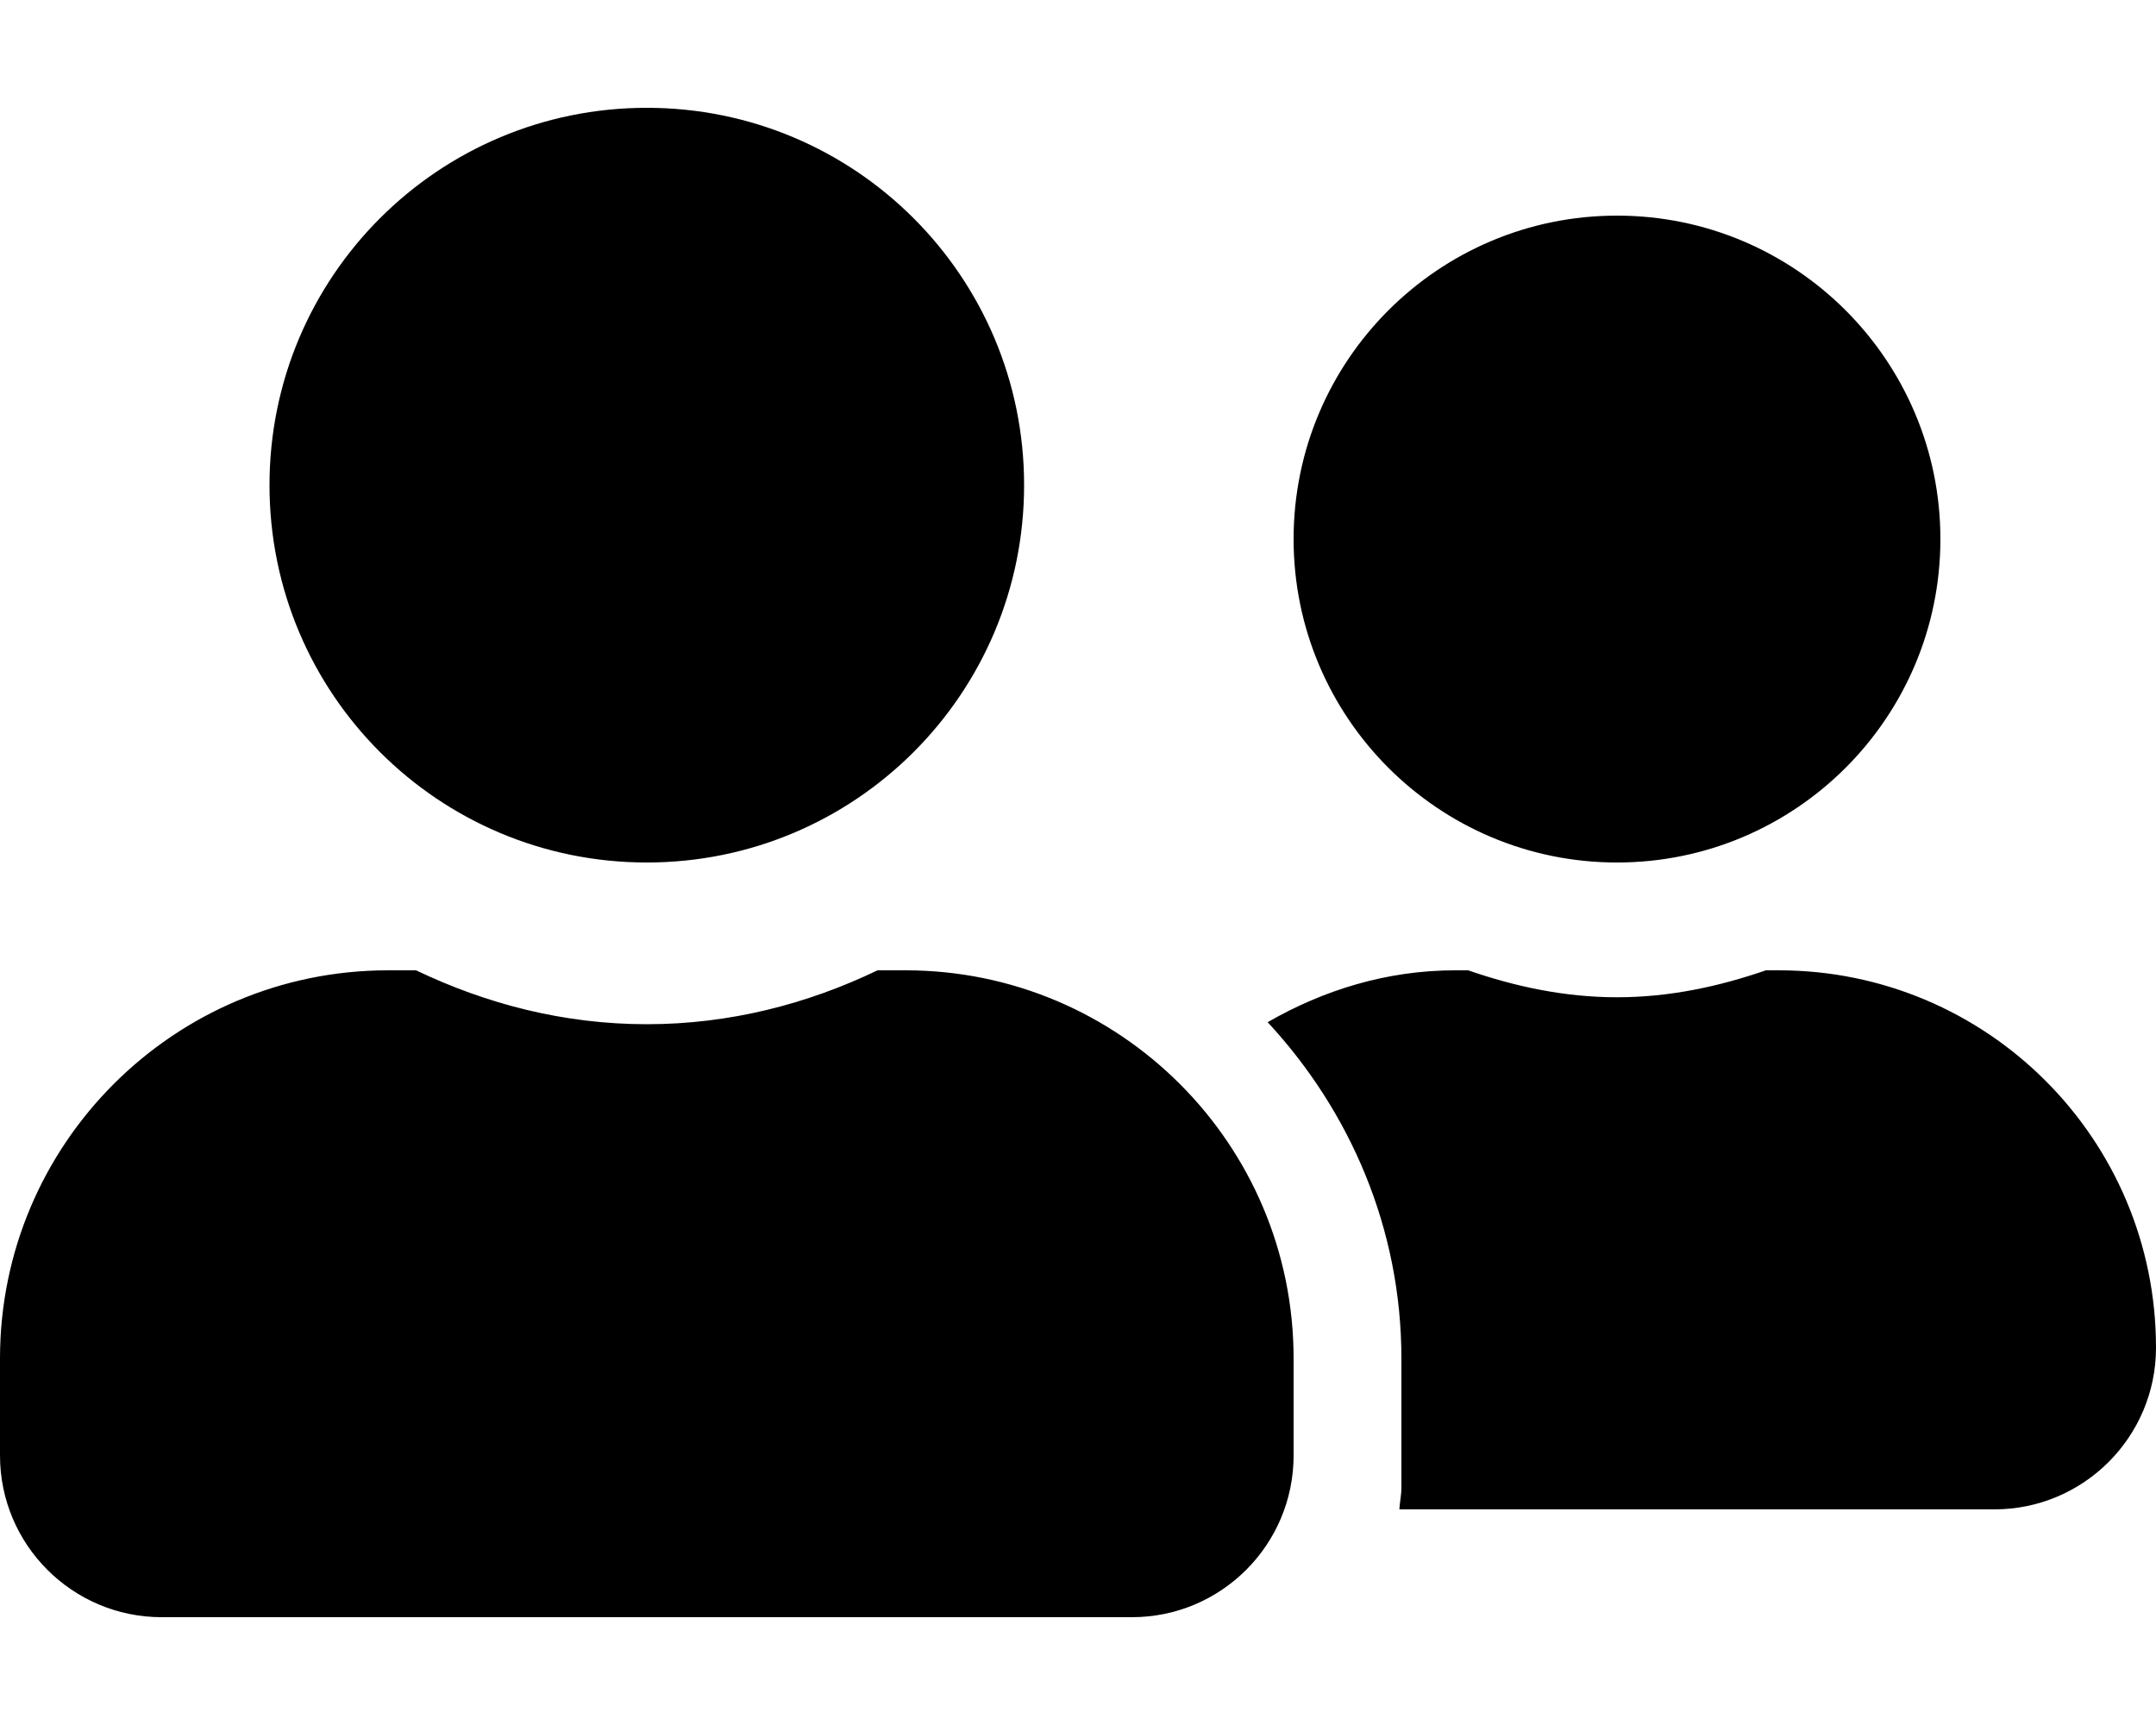
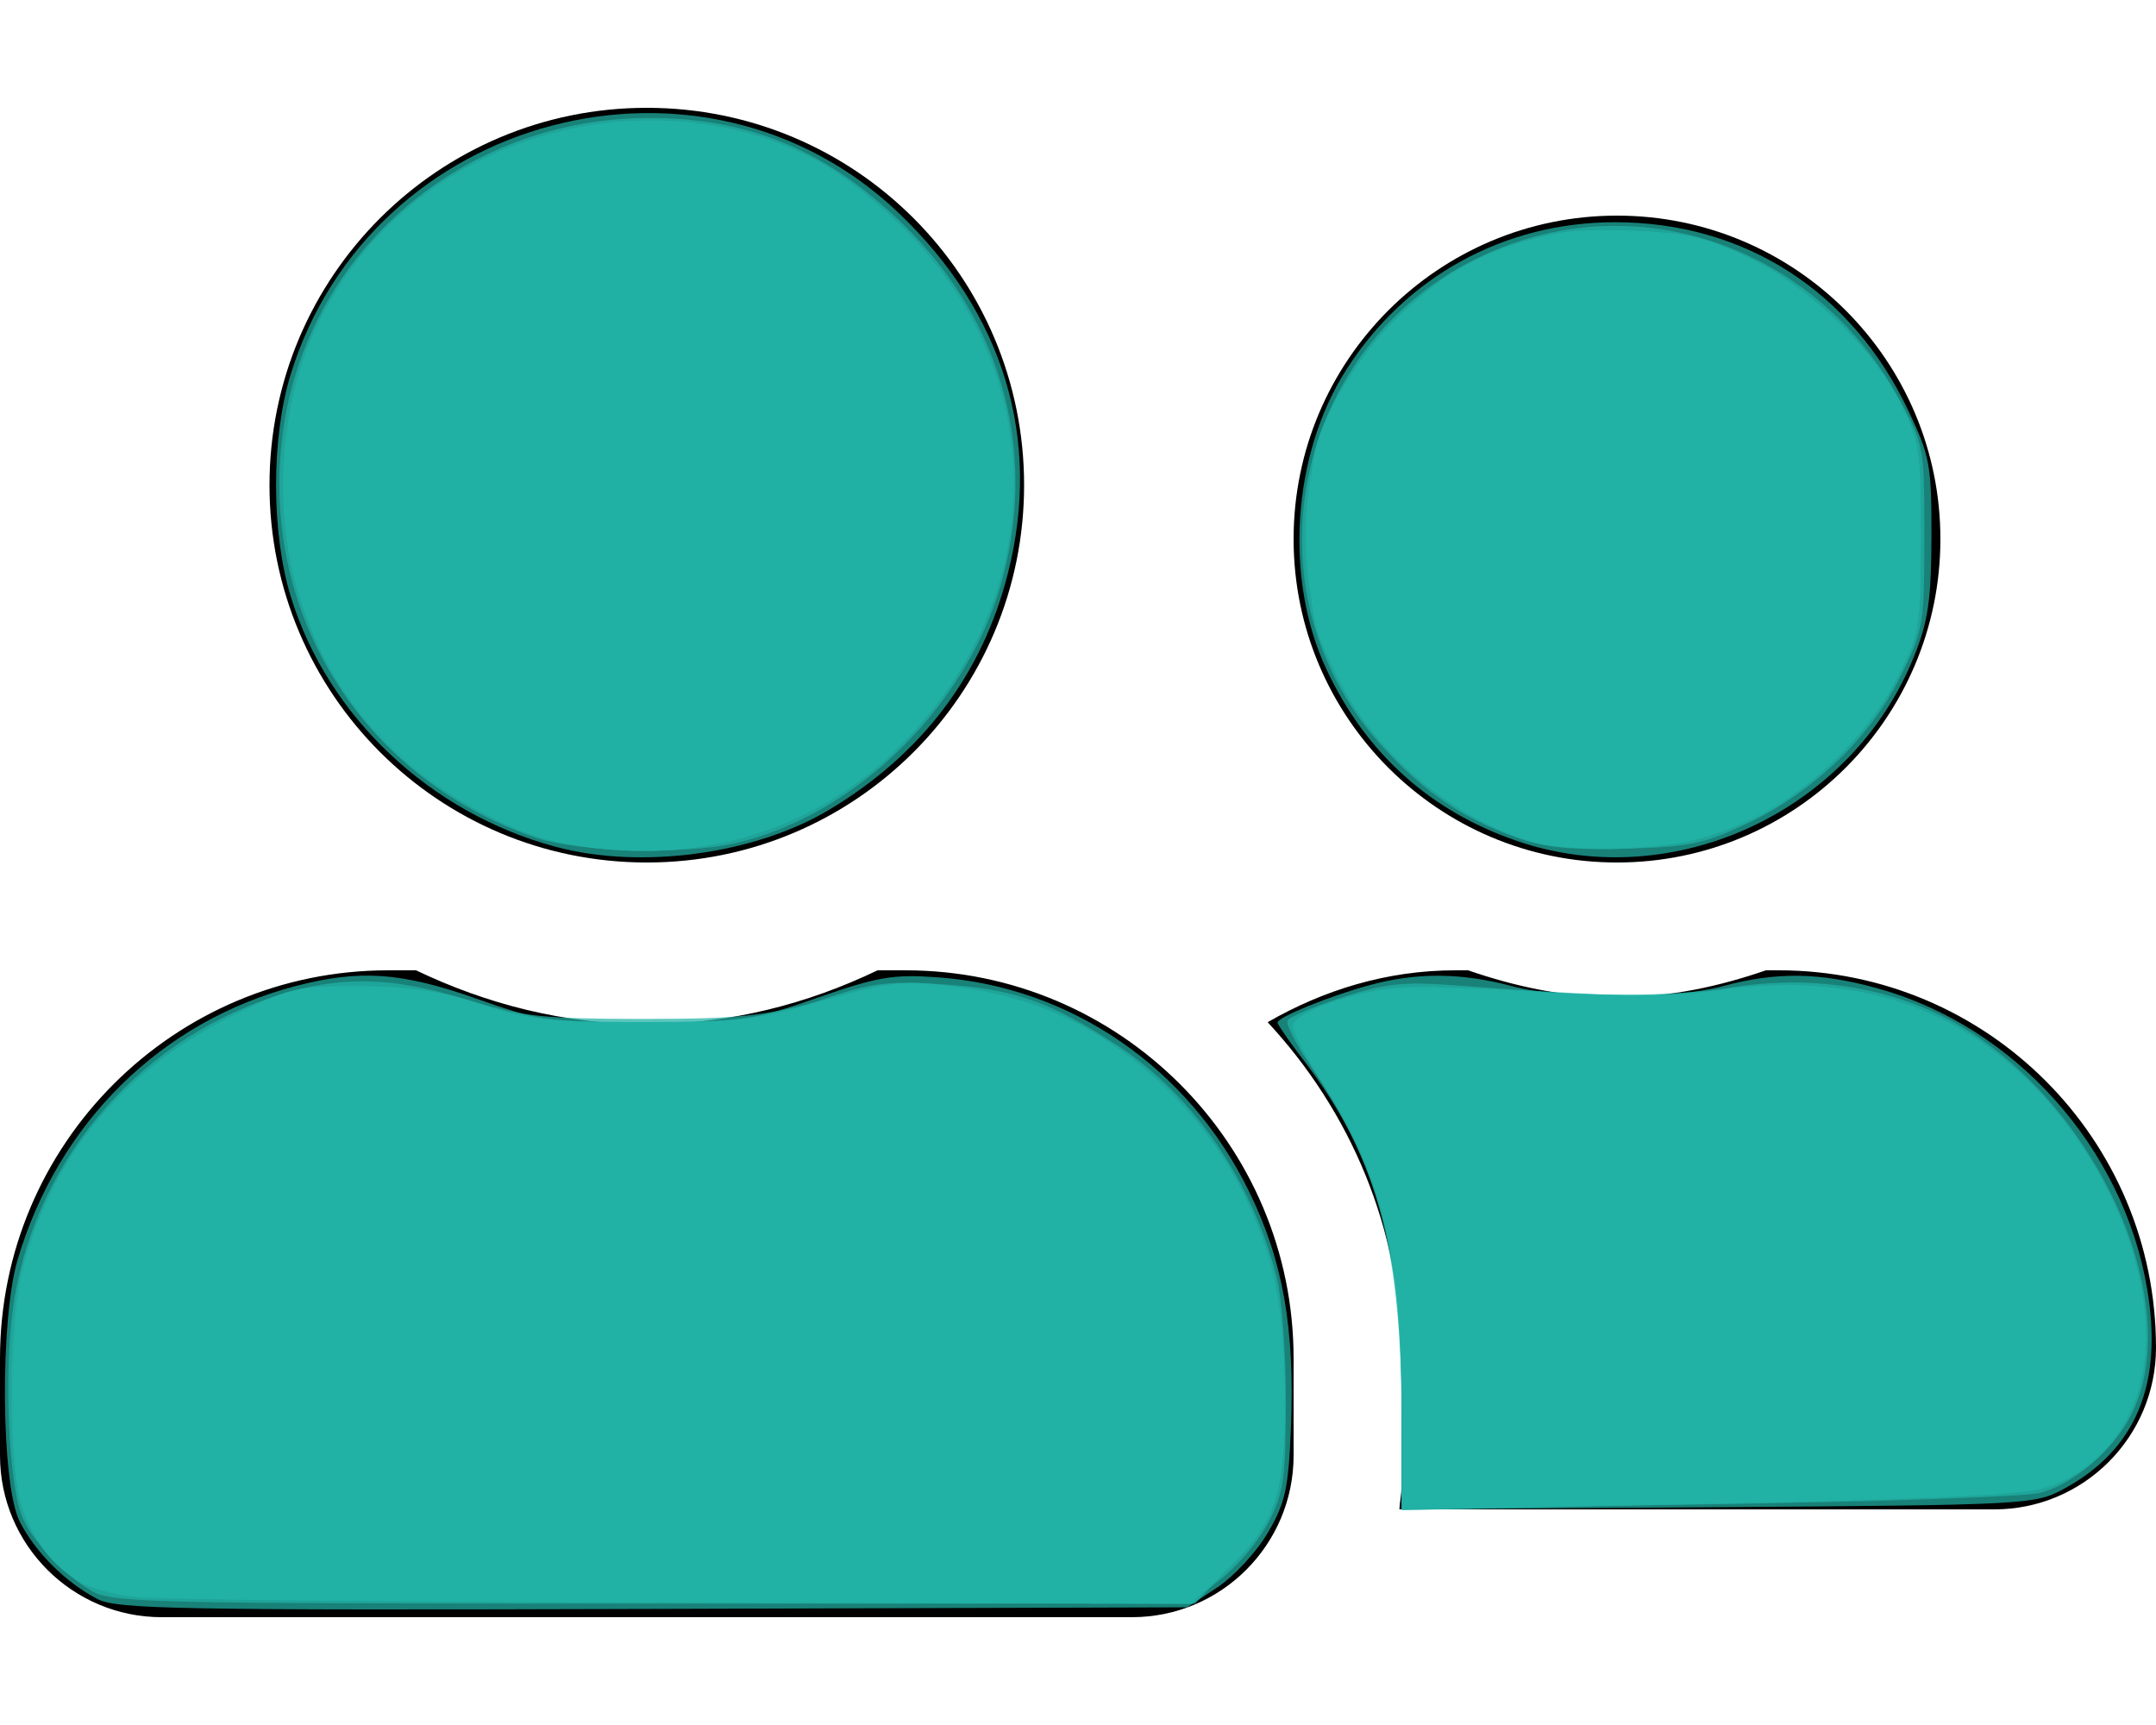
- <svg xmlns="http://www.w3.org/2000/svg" aria-hidden="true" focusable="false" data-prefix="fas" data-icon="user-friends" class="svg-inline--fa fa-user-friends fa-w-20" role="img" viewBox="0 0 640 512">
-   <path fill="currentColor" d="M192 256c61.9 0 112-50.1 112-112S253.9 32 192 32 80 82.1 80 144s50.1 112 112 112zm76.8 32h-8.3c-20.8 10-43.9 16-68.5 16s-47.6-6-68.5-16h-8.3C51.6 288 0 339.6 0 403.2V432c0 26.5 21.5 48 48 48h288c26.5 0 48-21.5 48-48v-28.8c0-63.6-51.6-115.2-115.2-115.2zM480 256c53 0 96-43 96-96s-43-96-96-96-96 43-96 96 43 96 96 96zm48 32h-3.8c-13.9 4.8-28.6 8-44.2 8s-30.3-3.2-44.2-8H432c-20.4 0-39.2 5.9-55.7 15.4 24.4 26.3 39.7 61.2 39.7 99.8v38.4c0 2.2-.5 4.3-.6 6.4H592c26.5 0 48-21.5 48-48 0-61.9-50.1-112-112-112z" />
+ <svg xmlns="http://www.w3.org/2000/svg" aria-hidden="true" focusable="false" data-prefix="fas" data-icon="user-friends" class="svg-inline--fa fa-user-friends fa-w-20" role="img" viewBox="0 0 640 512" version="1.1" id="svg41">
+   <defs id="defs45" />
+   <path fill="currentColor" d="M192 256c61.9 0 112-50.1 112-112S253.9 32 192 32 80 82.1 80 144s50.1 112 112 112zm76.8 32h-8.3c-20.8 10-43.9 16-68.5 16s-47.6-6-68.5-16h-8.3C51.6 288 0 339.6 0 403.2V432c0 26.5 21.5 48 48 48h288c26.5 0 48-21.5 48-48v-28.8c0-63.6-51.6-115.2-115.2-115.2zM480 256c53 0 96-43 96-96s-43-96-96-96-96 43-96 96 43 96 96 96zm48 32h-3.8c-13.9 4.8-28.6 8-44.2 8s-30.3-3.2-44.2-8H432c-20.4 0-39.2 5.9-55.7 15.4 24.4 26.3 39.7 61.2 39.7 99.8v38.4c0 2.2-.5 4.3-.6 6.4H592c26.5 0 48-21.5 48-48 0-61.9-50.1-112-112-112z" id="path39" />
+   <path style="opacity:0.724;fill:#21b2a6;fill-opacity:1;stroke:none;stroke-width:2.169;stroke-opacity:1" d="M 28.854,474.58 C 19.321,469.529 10.582,460.815 5.876,451.666 0.31,440.845 -0.095,391.822 5.234,373.872 17.322,333.154 47.961,303.036 87.871,292.641 c 18.972,-4.942 31.392,-4.067 53.539,3.77 18.697,6.616 21.45,7 50.156,6.987 28.786,-0.013 31.449,-0.39 50.983,-7.21 17.995,-6.283 22.538,-7.058 35.802,-6.11 39.461,2.822 74.315,26.736 92.307,63.333 10.199,20.745 13.741,40.645 12.543,70.469 -0.721,17.94 -1.659,22.19 -6.863,31.07 -3.316,5.658 -10.052,12.95 -14.969,16.204 l -8.941,5.918 -158.533,0.478 C 52.595,477.976 34.655,477.653 28.854,474.58 Z" id="path79" />
+   <path style="opacity:0.724;fill:#21b2a6;fill-opacity:1;stroke:none;stroke-width:2.169;stroke-opacity:1" d="M 164.894,251.321 C 127.633,241.292 97.317,212.691 86.366,177.236 80.496,158.231 80.474,129.95 86.314,111.042 110.185,33.757 208.571,7.702 266.802,63.246 c 31.156,29.718 42.481,67.028 32.421,106.811 -7.609,30.09 -25.483,53.757 -53.08,70.285 -22.104,13.239 -55.893,17.805 -81.249,10.98 z" id="path81" />
+   <path style="opacity:0.724;fill:#21b2a6;fill-opacity:1;stroke:none;stroke-width:2.169;stroke-opacity:1" d="M 158.738,248.539 C 107.096,230.691 76.586,181.369 84.039,127.784 91.45,74.503 137.686,35.009 192.651,35.009 c 29.031,0 51.582,9.113 73.541,29.718 30.322,28.453 41.824,67.149 31.612,106.356 -9.754,37.447 -43.208,70.811 -79.361,79.145 -15.496,3.572 -47.066,2.679 -59.705,-1.689 z" id="path83" />
+   <path style="opacity:0.724;fill:#21b2a6;fill-opacity:1;stroke:none;stroke-width:2.169;stroke-opacity:1" d="m 166.617,250.155 c -13.038,-2.535 -33.543,-13.132 -45.978,-23.761 -39.939,-34.139 -48.583,-97.217 -19.489,-142.23 29.658,-45.887 93.668,-62.096 142.317,-36.038 6.053,3.242 17.36,12.24 25.126,19.996 43.698,43.637 43.151,108.607 -1.29,153.184 -25.994,26.073 -61.961,36.379 -100.686,28.849 z" id="path85" />
+   <path style="opacity:0.724;fill:#21b2a6;fill-opacity:1;stroke:none;stroke-width:2.169;stroke-opacity:1" d="M 26.685,471.914 C 17.952,466.472 9.006,456.663 6.342,449.609 2.62,439.754 1.236,408.495 3.681,389.495 9.25,346.215 39.473,309.712 81.249,295.81 c 19.494,-6.487 36.335,-6.042 59.335,1.57 16.909,5.596 21.144,6.104 50.983,6.117 30.217,0.014 33.844,-0.432 50.755,-6.234 16.2,-5.559 20.276,-6.126 36.881,-5.136 21.58,1.286 32.513,5.085 52.721,18.32 22.49,14.73 40.116,40.527 47.143,68.998 1.472,5.966 2.663,22.451 2.646,36.633 -0.028,22.834 -0.62,26.929 -5.173,35.777 -2.828,5.495 -9.313,13.173 -14.412,17.062 l -9.271,7.071 -159.831,-0.008 C 40.686,475.971 32.888,475.78 26.685,471.914 Z" id="path87" />
+   <path style="opacity:0.724;fill:#21b2a6;fill-opacity:1;stroke:none;stroke-width:2.169;stroke-opacity:1" d="M 38.617,473.97 C 22.684,471.625 13.506,464.392 7.145,449.168 2.082,437.051 2.02,392.493 7.041,375.101 16.69,341.683 36.852,317.565 68.075,302.093 c 18.284,-9.06 19.796,-9.426 38.717,-9.37 14.996,0.044 23.568,1.337 35.961,5.424 14.292,4.713 20.097,5.365 47.729,5.365 28.283,0 33.715,-0.643 53.825,-6.373 21.162,-6.03 23.352,-6.251 40.65,-4.108 35.679,4.42 67.782,27.864 84.171,61.465 9.752,19.994 12.284,32.975 12.222,62.669 -0.057,27.501 -3.115,35.919 -18.017,49.602 l -10.042,9.22 -152.455,-0.29 C 116.985,475.537 43.986,474.76 38.617,473.97 Z" id="path89" />
+   <path style="opacity:0.724;fill:#21b2a6;fill-opacity:1;stroke:none;stroke-width:2.169;stroke-opacity:1" d="M 44.041,473.98 C 35.688,473.262 26.763,471.489 24.207,470.04 16.896,465.897 8.618,454.904 6.17,446.089 2.77,433.848 3.379,389.969 7.149,375.495 16.002,341.504 38.059,316.039 72.939,299.541 c 13.018,-6.157 16.478,-6.843 34.017,-6.741 14.405,0.084 23.792,1.48 35.797,5.323 14.096,4.513 20.476,5.209 47.729,5.205 28.071,-0.003 33.858,-0.678 53.753,-6.264 21.317,-5.985 23.106,-6.151 40.786,-3.786 25.156,3.366 43.289,12.455 61.98,31.069 24.365,24.263 34.409,51.09 34.384,91.833 -0.017,27.142 -2.569,34.787 -16.167,48.415 l -11.364,11.39 -147.313,-0.351 C 125.518,475.443 52.393,474.697 44.041,473.98 Z" id="path91" />
+   <path style="opacity:0.724;fill:#21b2a6;fill-opacity:1;stroke:none;stroke-width:2.169;stroke-opacity:1" d="m 41.871,473.975 c -18.791,-1.948 -27.86,-8.375 -34.608,-24.525 -4.581,-10.964 -4.603,-56.719 -0.036,-74.255 8.289,-31.822 29.995,-57.814 61.193,-73.273 17.948,-8.893 19.459,-9.254 38.373,-9.146 13.894,0.08 24.227,1.516 35.109,4.881 13.028,4.029 20.55,4.769 48.482,4.769 29.019,0 35.8,-0.72 55.458,-5.891 21.18,-5.571 23.357,-5.751 40.081,-3.313 24.367,3.552 42.844,12.967 61.077,31.125 24.365,24.263 34.409,51.09 34.384,91.833 -0.017,26.509 -2.562,34.334 -15.684,48.208 l -10.967,11.597 -149.923,-0.331 C 122.353,475.474 49.031,474.718 41.871,473.975 Z" id="path93" />
+   <path style="opacity:0.724;fill:#21b2a6;fill-opacity:1;stroke:none;stroke-width:2.169;stroke-opacity:1" d="m 167.088,250.223 c -27.185,-5.357 -58.757,-30.279 -71.282,-56.27 -9.686,-20.098 -12.383,-34.025 -11.083,-57.22 1.363,-24.326 7.02,-40.179 20.822,-58.352 18.509,-24.371 47.808,-39.913 79.418,-42.128 32.629,-2.287 58.775,7.414 82.046,30.439 44.854,44.381 45.021,109.607 0.393,154.234 -26.334,26.334 -62.197,36.808 -100.315,29.297 z" id="path95" />
+   <path style="opacity:0.724;fill:#21b2a6;fill-opacity:1;stroke:none;stroke-width:2.169;stroke-opacity:1" d="m 450.508,249.673 c -25.893,-8.826 -45.067,-26.056 -56.743,-50.992 -12.626,-26.965 -10.189,-63.77 5.892,-88.967 17.682,-27.705 46.951,-43.761 79.774,-43.761 38.418,0 70.264,20.482 87.099,56.017 6.368,13.442 6.862,16.141 6.813,37.271 -0.043,18.712 -0.956,25.044 -5.113,35.457 -18.392,46.072 -71.324,70.79 -117.723,54.975 z" id="path97" />
+   <path style="opacity:0.724;fill:#21b2a6;fill-opacity:1;stroke:none;stroke-width:2.169;stroke-opacity:1" d="m 449.553,248.405 c -15.492,-5.681 -26.36,-13.031 -38.478,-26.024 -42.811,-45.899 -27.73,-120.523 29.666,-146.8 45.61,-20.881 98.57,-2.289 123.292,43.281 7.056,13.006 7.194,13.779 7.194,40.424 0,26.234 -0.24,27.652 -7.015,41.414 -8.904,18.086 -26.102,34.592 -45.576,43.741 -12.973,6.095 -17.163,6.953 -36.357,7.448 -16.83,0.434 -24.168,-0.347 -32.725,-3.485 z" id="path99" />
+   <path style="opacity:0.724;fill:#21b2a6;fill-opacity:1;stroke:none;stroke-width:2.169;stroke-opacity:1" d="m 458.099,250.274 c -23.894,-4.729 -50.348,-26.351 -61.564,-50.32 -16.368,-34.978 -10.311,-75.331 15.387,-102.502 20.747,-21.937 42.289,-30.425 73.435,-28.936 15.288,0.731 21.372,2.148 33.41,7.781 17.882,8.368 37.179,26.924 45.525,43.776 5.438,10.98 5.851,13.784 5.851,39.655 0,26.845 -0.241,28.317 -6.753,41.217 -8.104,16.054 -25.397,33.294 -41.639,41.511 -17.288,8.747 -42.999,11.905 -63.652,7.817 z" id="path101" />
+   <path style="opacity:0.724;fill:#21b2a6;fill-opacity:1;stroke:none;stroke-width:2.169;stroke-opacity:1" d="m 457.812,250.352 c -23.45,-4.944 -49.312,-26.442 -61.436,-51.068 -9.076,-18.435 -11.199,-44.681 -5.274,-65.206 8.48,-29.378 30.028,-51.578 59.899,-61.71 11.596,-3.933 17.272,-4.552 33.979,-3.702 17.052,0.867 22.213,2.081 34.437,8.099 17.514,8.622 36.902,27.384 44.915,43.464 5.38,10.796 5.811,13.693 5.811,39.091 0,26.165 -0.302,28.035 -6.537,40.513 -9.007,18.025 -25.804,34.334 -44.446,43.153 -12.337,5.837 -18.647,7.386 -33.627,8.254 -10.142,0.588 -22.617,0.188 -27.721,-0.888 z" id="path103" />
+   <path style="opacity:0.724;fill:#21b2a6;fill-opacity:1;stroke:none;stroke-width:2.169;stroke-opacity:1" d="m 416.108,415.695 c 0,-46.103 -7.752,-72.974 -29.133,-100.984 -4.262,-5.583 -7.749,-10.618 -7.749,-11.188 0,-1.594 15.029,-7.726 27.119,-11.065 13.984,-3.862 27.391,-3.796 42.305,0.207 15.323,4.113 47.593,4.113 62.915,0 15.91,-4.271 28.602,-4.072 45.873,0.717 40.655,11.273 72.857,47.216 79.944,89.233 4.787,28.383 -3.364,47.805 -24.935,59.414 -8.442,4.543 -11.229,4.688 -102.508,5.319 l -93.831,0.649 z" id="path105" />
+   <path style="opacity:0.724;fill:#21b2a6;fill-opacity:1;stroke:none;stroke-width:2.169;stroke-opacity:1" d="m 416.108,417.629 c 0,-47.777 -6.211,-71.506 -26.164,-99.95 -4.938,-7.04 -8.416,-13.71 -7.728,-14.822 0.688,-1.112 8.055,-4.21 16.371,-6.885 12.718,-4.089 17.984,-4.65 33.135,-3.53 47.92,3.544 65.597,3.856 78.186,1.379 26.411,-5.196 52.697,-1.093 73.251,11.433 39.88,24.305 64.927,80.823 50.191,113.259 -5.026,11.064 -17.421,21.993 -27.925,24.622 -4.49,1.124 -48.923,2.642 -98.74,3.373 l -90.576,1.329 z" id="path107" />
+   <path style="opacity:0.724;fill:#21b2a6;fill-opacity:1;stroke:none;stroke-width:2.169;stroke-opacity:1" d="m 416.033,417.953 c -0.121,-47.649 -5.326,-68.696 -24.138,-97.605 -4.845,-7.446 -8.283,-14.91 -7.639,-16.588 1.732,-4.512 22.521,-10.779 36.192,-10.909 6.563,-0.062 25.257,0.739 41.543,1.781 21.648,1.385 35.154,1.134 50.225,-0.935 48.072,-6.6 87.353,12.689 110.575,54.299 22.201,39.78 18.219,77.091 -9.749,91.359 -8.386,4.278 -13.905,4.658 -92.62,6.383 -46.037,1.008 -88.34,1.881 -94.008,1.939 l -10.305,0.106 z" id="path109" />
+   <path style="opacity:0.724;fill:#21b2a6;fill-opacity:1;stroke:none;stroke-width:2.169;stroke-opacity:1" d="m 416.108,422.439 c 0,-49.775 -5.634,-73.59 -24.123,-101.968 -4.895,-7.513 -8.373,-15.033 -7.729,-16.711 1.41,-3.675 18.755,-9.547 30.768,-10.416 4.773,-0.345 24.403,0.198 43.622,1.207 24.959,1.31 40.534,1.071 54.505,-0.839 36.514,-4.99 66.477,4.658 90.658,29.192 21.226,21.535 35.632,56.311 32.896,79.411 -1.82,15.371 -8.789,27.341 -20.09,34.508 -9.284,5.888 -11.25,6.23 -42.746,7.444 -18.158,0.7 -61.083,1.869 -95.388,2.599 l -62.373,1.327 z" id="path111" />
+   <path style="opacity:0.724;fill:#21b2a6;fill-opacity:1;stroke:none;stroke-width:2.169;stroke-opacity:1" d="m 455.006,249.709 c -23.947,-6.812 -46.907,-26.613 -58.748,-50.665 -6.102,-12.396 -7.218,-17.222 -7.973,-34.477 -0.659,-15.065 0.062,-22.958 2.893,-31.678 9.492,-29.241 30.62,-50.615 59.823,-60.521 11.596,-3.933 17.272,-4.552 33.979,-3.702 17.052,0.867 22.213,2.081 34.437,8.099 17.514,8.622 36.902,27.384 44.915,43.464 5.38,10.796 5.811,13.693 5.811,39.091 0,26.165 -0.302,28.035 -6.537,40.513 -8.966,17.943 -25.797,34.312 -44.45,43.232 -12.689,6.068 -18.406,7.445 -34.712,8.364 -12.692,0.715 -22.99,0.113 -29.437,-1.721 z" id="path113" />
+   <path style="opacity:0.724;fill:#21b2a6;fill-opacity:1;stroke:none;stroke-width:2.169;stroke-opacity:1" d="m 456.778,250.319 c -24.473,-6.204 -48.264,-26.38 -60.559,-51.354 -6.932,-14.082 -7.228,-15.709 -7.199,-39.678 0.027,-22.324 0.629,-26.27 5.64,-36.927 3.085,-6.563 10.147,-16.954 15.693,-23.092 20.726,-22.938 43.531,-32.255 75.241,-30.739 15.974,0.764 21.214,2.03 33.566,8.111 17.779,8.752 37.105,27.402 45.172,43.591 5.38,10.796 5.811,13.693 5.811,39.091 0,26.18 -0.299,28.029 -6.553,40.546 -9.106,18.223 -25.613,34.312 -44.315,43.194 -12.847,6.101 -18.451,7.436 -34.831,8.297 -10.736,0.565 -23.186,0.098 -27.665,-1.038 z" id="path115" />
+   <path style="opacity:0.724;fill:#21b2a6;fill-opacity:1;stroke:none;stroke-width:2.169;stroke-opacity:1" d="m 416.108,423.549 c 0,-48.293 -5.615,-73.086 -22.796,-100.65 -5.361,-8.601 -9.747,-16.776 -9.747,-18.166 0,-3.103 12.261,-8.399 24.919,-10.764 5.18,-0.968 24.878,-0.835 43.775,0.294 25.045,1.497 40.86,1.329 58.351,-0.62 40.358,-4.497 68.024,3.95 92.223,28.156 38.707,38.718 45.438,94.947 13.77,115.03 -11.347,7.196 -18.6,7.742 -133.784,10.067 l -66.712,1.347 z" id="path117" />
+   <path style="opacity:0.724;fill:#21b2a6;fill-opacity:1;stroke:none;stroke-width:2.169;stroke-opacity:1" d="m 454.075,249.636 c -25.934,-8.668 -46.834,-26.917 -58.124,-50.75 -6.58,-13.89 -6.961,-16.063 -6.961,-39.645 0,-22.563 0.559,-26.143 5.849,-37.429 6.733,-14.367 24.241,-33.848 37.295,-41.498 15.482,-9.073 32.362,-12.794 53.461,-11.785 16.039,0.767 21.205,2.024 33.84,8.233 18.088,8.889 36.717,26.877 44.857,43.313 5.418,10.94 5.851,13.834 5.85,39.051 -0.002,25.495 -0.4,28.078 -6.241,40.424 -8.508,17.985 -25.386,34.375 -44.979,43.68 -13.563,6.441 -18.474,7.587 -35.939,8.384 -13.423,0.613 -23.149,-0.052 -28.907,-1.976 z" id="path119" />
</svg>
